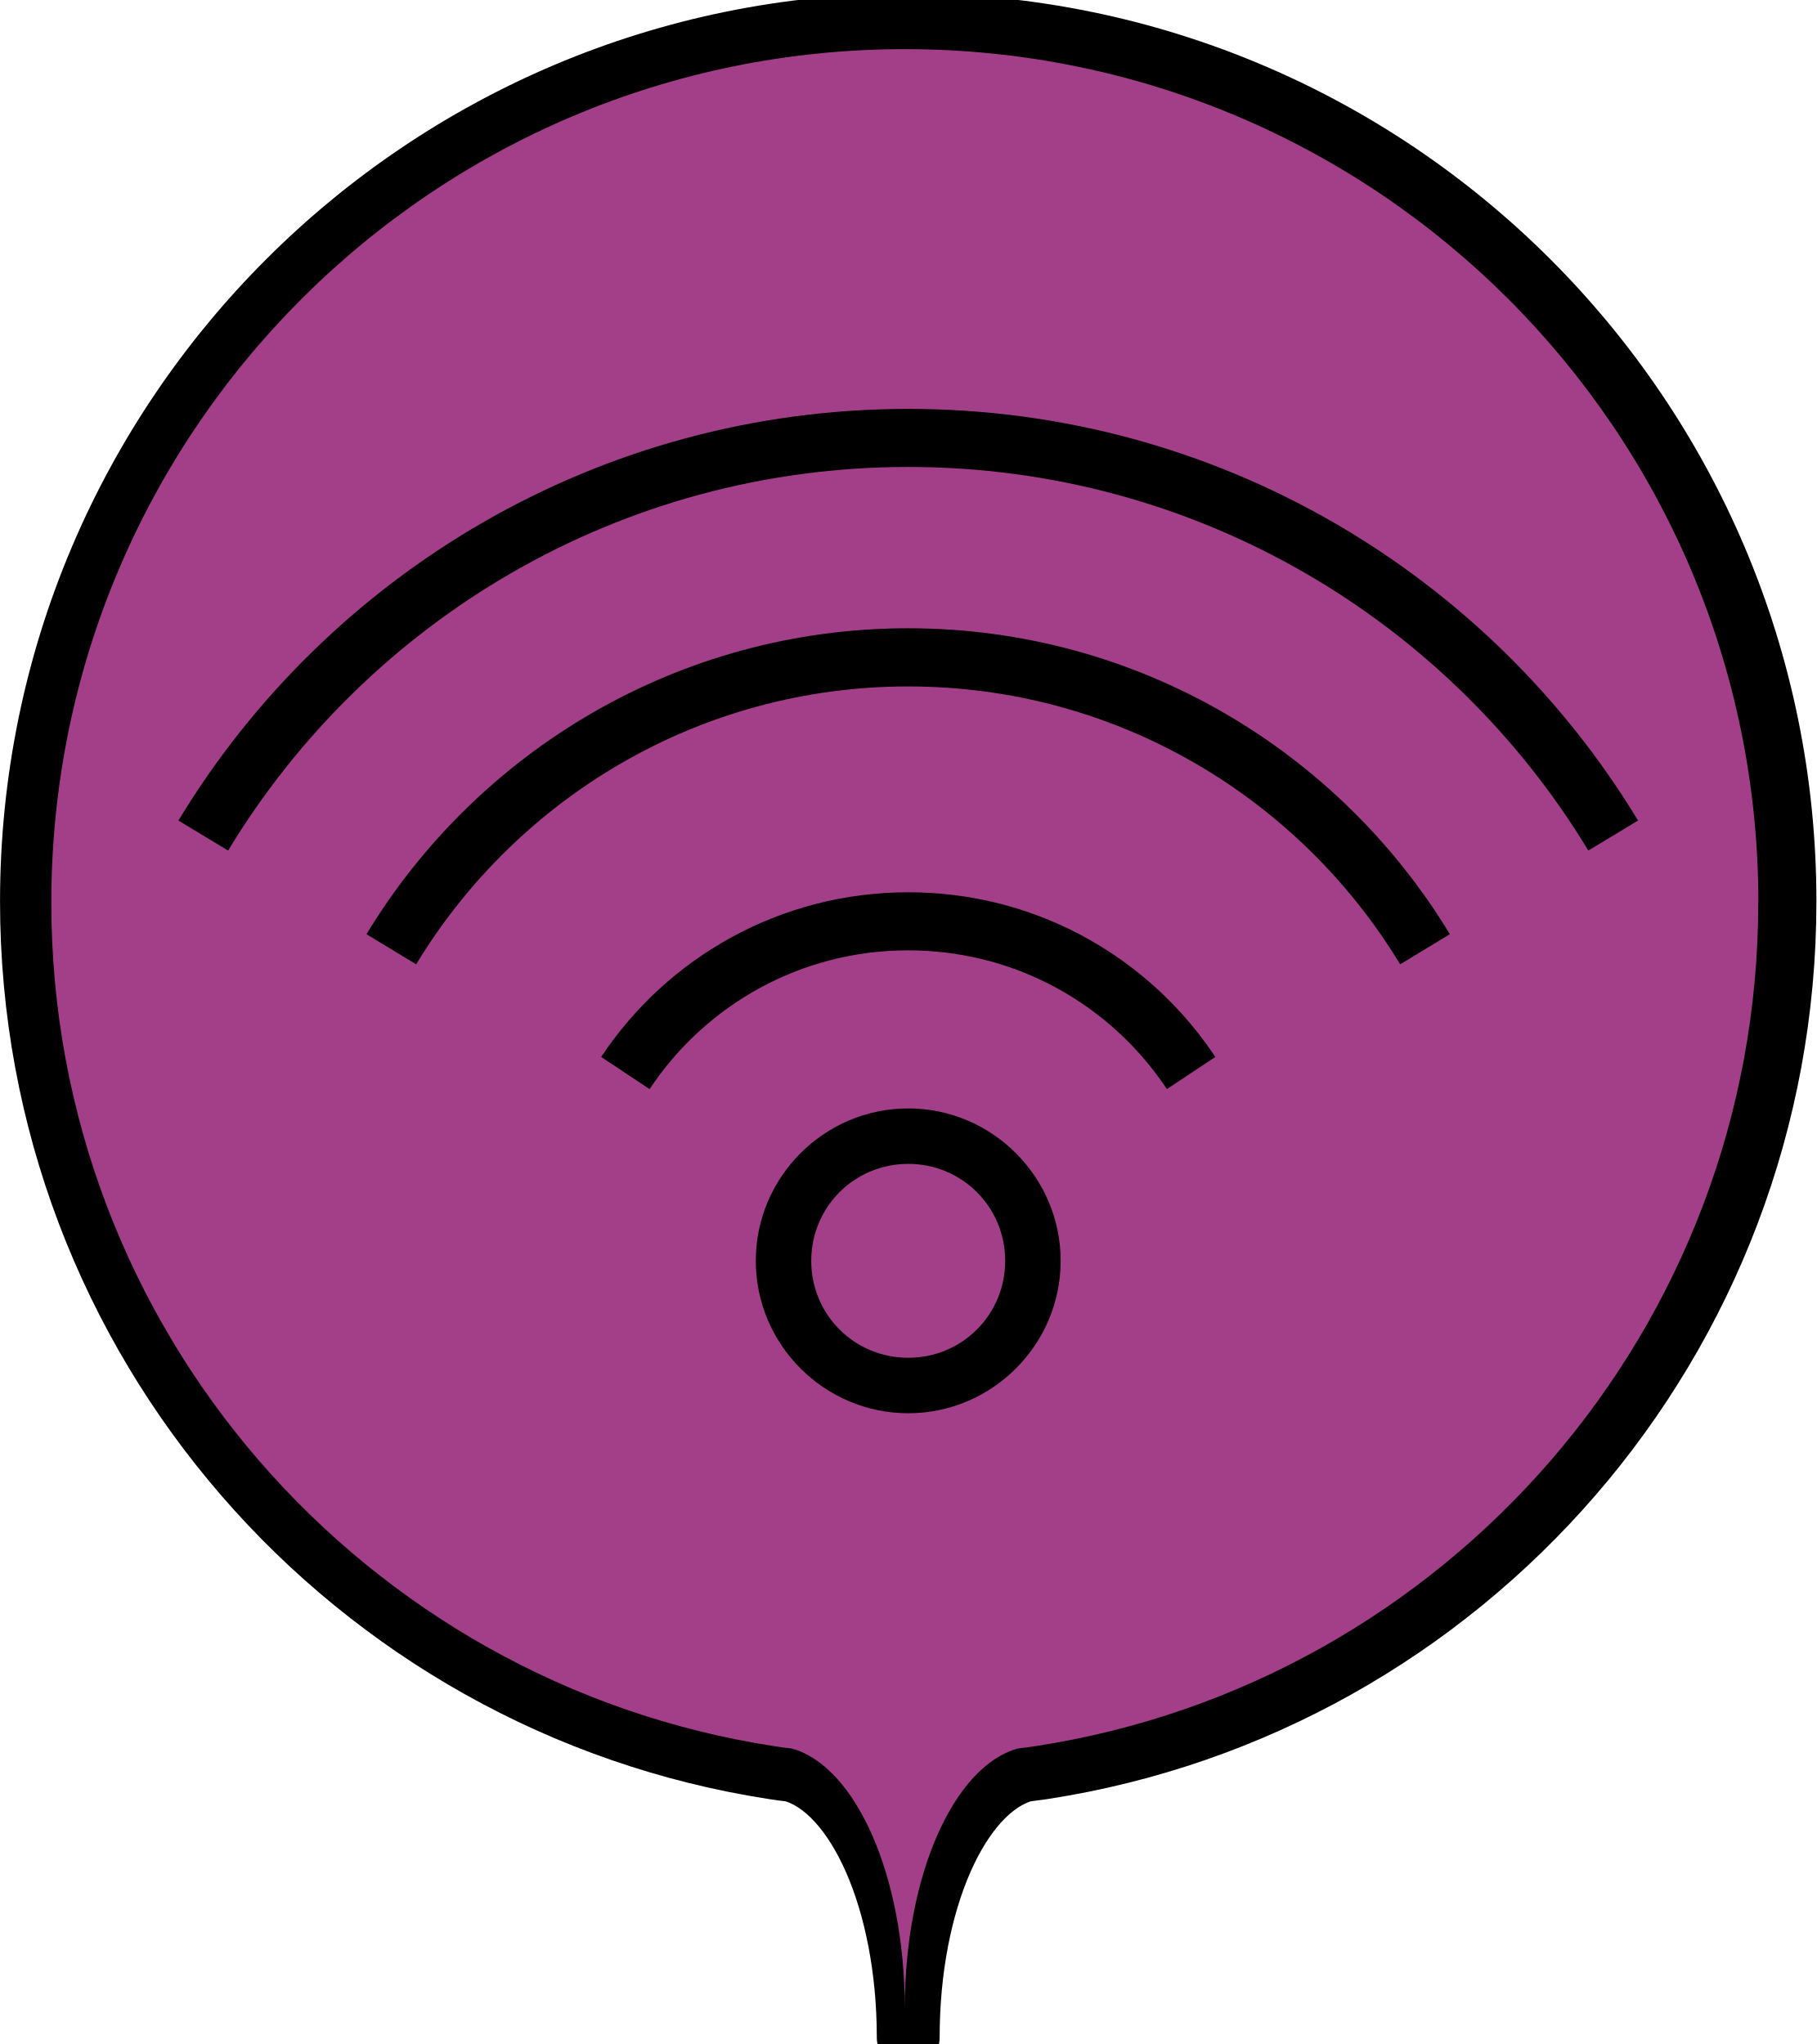
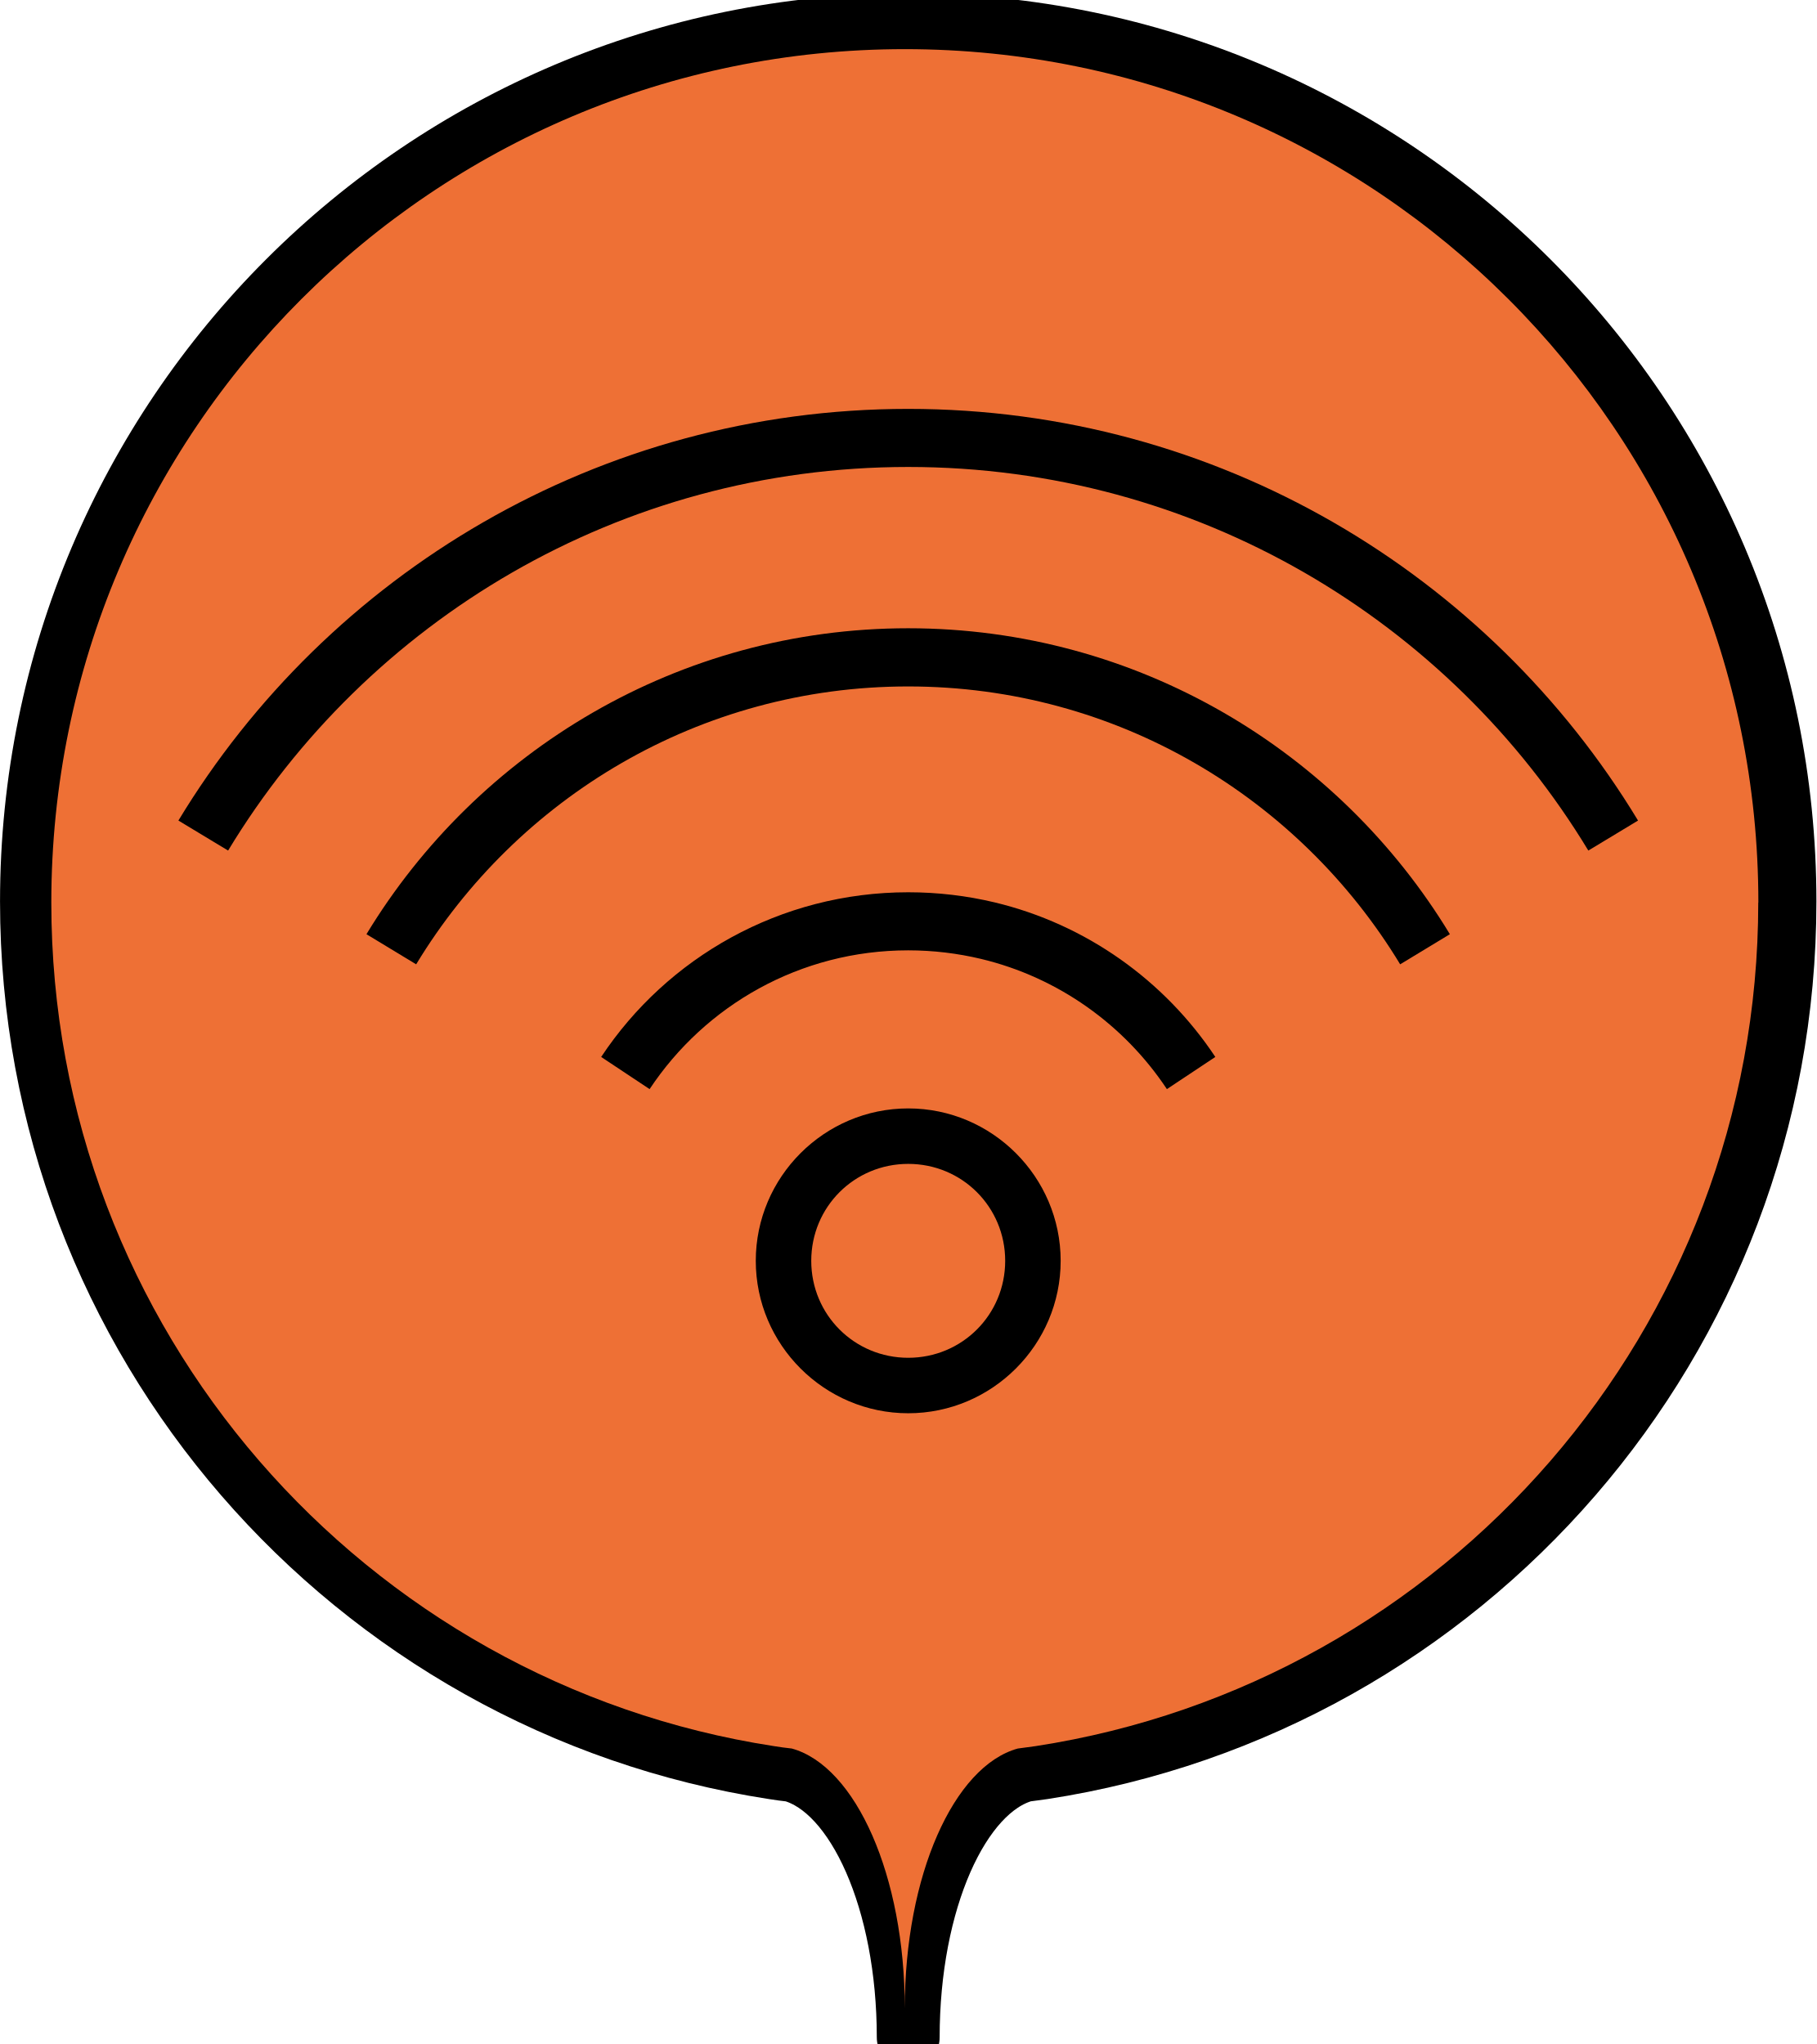
<svg xmlns="http://www.w3.org/2000/svg" version="1.1" id="maquette_techonmap_oct_2014.fw-Sprite" x="0px" y="0px" width="32.743" height="36.852" viewBox="566.5 7.138 32.743 36.852" enable-background="new 566.5 7.138 33 40" xml:space="preserve">
  <defs id="defs23" />
  <path style="fill:none;stroke:#000000;stroke-width:1.133;stroke-linecap:round;stroke-linejoin:round;stroke-miterlimit:10" id="path5" d="m 598.677,23.39 c 0,-8.733 -7.078,-15.805 -15.805,-15.805 -8.727,0 -15.805,7.078 -15.805,15.805 0,7.905 5.803,14.456 13.38,15.624 l 0,0 0,0 c 0.113,0.017 0.221,0.034 0.334,0.045 1.184,0.329 2.091,2.357 2.091,4.811 0,-2.459 0.907,-4.483 2.091,-4.811 0.113,-0.017 0.227,-0.028 0.334,-0.045 l 0,0 0,0 c 7.582,-1.167 13.38,-7.718 13.38,-15.624 z" class="st0" />
-   <path style="fill:#a33e88;fill-opacity:1;stroke:none;stroke-width:1.133;stroke-linecap:round;stroke-linejoin:round;stroke-miterlimit:10;stroke-opacity:1" id="path5-9" d="m 598.197,23.41 c 0,-8.501 -6.89,-15.386 -15.386,-15.386 -8.495,0 -15.386,6.89 -15.386,15.386 0,7.696 5.649,14.073 13.024,15.209 l 0,0 0,0 c 0.11,0.017 0.215,0.033 0.325,0.044 1.153,0.32 2.036,2.295 2.036,4.684 0,-2.394 0.883,-4.364 2.036,-4.684 0.11,-0.016 0.221,-0.028 0.325,-0.044 l 0,0 0,0 c 7.381,-1.136 13.024,-7.513 13.024,-15.209 z" class="st0" />
+   <path style="fill:#ee7035;fill-opacity:1;stroke:none;stroke-width:1.133;stroke-linecap:round;stroke-linejoin:round;stroke-miterlimit:10;stroke-opacity:1" id="path5-9" d="m 598.197,23.41 c 0,-8.501 -6.89,-15.386 -15.386,-15.386 -8.495,0 -15.386,6.89 -15.386,15.386 0,7.696 5.649,14.073 13.024,15.209 l 0,0 0,0 c 0.11,0.017 0.215,0.033 0.325,0.044 1.153,0.32 2.036,2.295 2.036,4.684 0,-2.394 0.883,-4.364 2.036,-4.684 0.11,-0.016 0.221,-0.028 0.325,-0.044 l 0,0 0,0 c 7.381,-1.136 13.024,-7.513 13.024,-15.209 z" class="st0" />
  <g id="g3433" transform="translate(561.069,5.061034)">
    <path id="circle6678" d="m 21.803,22.061 c -1.512,0 -2.748,1.236 -2.748,2.748 0,1.512 1.236,2.748 2.748,2.748 1.512,0 2.748,-1.236 2.748,-2.748 0,-1.512 -1.236,-2.748 -2.748,-2.748 z m 0,1 c 0.971,0 1.748,0.777 1.748,1.748 0,0.971 -0.777,1.748 -1.748,1.748 -0.971,0 -1.748,-0.777 -1.748,-1.748 0,-0.971 0.777,-1.748 1.748,-1.748 z" style="color:#000000;font-style:normal;font-variant:normal;font-weight:normal;font-stretch:normal;font-size:medium;line-height:normal;font-family:sans-serif;text-indent:0;text-align:start;text-decoration:none;text-decoration-line:none;text-decoration-style:solid;text-decoration-color:#000000;letter-spacing:normal;word-spacing:normal;text-transform:none;direction:ltr;block-progression:tb;writing-mode:lr-tb;baseline-shift:baseline;text-anchor:start;white-space:normal;clip-rule:nonzero;display:inline;overflow:visible;visibility:visible;opacity:1;isolation:auto;mix-blend-mode:normal;color-interpolation:sRGB;color-interpolation-filters:linearRGB;solid-color:#000000;solid-opacity:1;fill-opacity:1;fill-rule:nonzero;stroke:none;stroke-width:1;stroke-linecap:butt;stroke-linejoin:miter;stroke-miterlimit:4;stroke-dasharray:none;stroke-dashoffset:0;stroke-opacity:1;color-rendering:auto;image-rendering:auto;shape-rendering:auto;text-rendering:auto;enable-background:accumulate" />
    <path id="path6680" d="m 21.803,18.164 c -2.306,0 -4.346,1.176 -5.535,2.969 l 0.873,0.58 c 1.001,-1.509 2.713,-2.502 4.662,-2.502 0.452,0 0.891,0.054 1.311,0.154 1.392,0.333 2.582,1.188 3.352,2.348 l 0.873,-0.58 c -0.914,-1.377 -2.326,-2.391 -3.98,-2.787 -0.499,-0.119 -1.02,-0.182 -1.555,-0.182 z" style="color:#000000;font-style:normal;font-variant:normal;font-weight:normal;font-stretch:normal;font-size:medium;line-height:normal;font-family:sans-serif;text-indent:0;text-align:start;text-decoration:none;text-decoration-line:none;text-decoration-style:solid;text-decoration-color:#000000;letter-spacing:normal;word-spacing:normal;text-transform:none;direction:ltr;block-progression:tb;writing-mode:lr-tb;baseline-shift:baseline;text-anchor:start;white-space:normal;clip-rule:nonzero;display:inline;overflow:visible;visibility:visible;opacity:1;isolation:auto;mix-blend-mode:normal;color-interpolation:sRGB;color-interpolation-filters:linearRGB;solid-color:#000000;solid-opacity:1;fill:#000000;fill-opacity:1;fill-rule:nonzero;stroke:none;stroke-width:1.048;stroke-linecap:butt;stroke-linejoin:miter;stroke-miterlimit:10;stroke-dasharray:none;stroke-dashoffset:0;stroke-opacity:1;color-rendering:auto;image-rendering:auto;shape-rendering:auto;text-rendering:auto;enable-background:accumulate" />
    <path id="path6682" d="m 21.803,13.404 c -4.138,0 -7.766,2.215 -9.766,5.516 l 0.896,0.543 c 1.816,-2.998 5.105,-5.01 8.869,-5.01 3.765,0 7.053,2.012 8.869,5.01 l 0.896,-0.543 c -1.999,-3.301 -5.628,-5.516 -9.766,-5.516 z" style="color:#000000;font-style:normal;font-variant:normal;font-weight:normal;font-stretch:normal;font-size:medium;line-height:normal;font-family:sans-serif;text-indent:0;text-align:start;text-decoration:none;text-decoration-line:none;text-decoration-style:solid;text-decoration-color:#000000;letter-spacing:normal;word-spacing:normal;text-transform:none;direction:ltr;block-progression:tb;writing-mode:lr-tb;baseline-shift:baseline;text-anchor:start;white-space:normal;clip-rule:nonzero;display:inline;overflow:visible;visibility:visible;opacity:1;isolation:auto;mix-blend-mode:normal;color-interpolation:sRGB;color-interpolation-filters:linearRGB;solid-color:#000000;solid-opacity:1;fill:#000000;fill-opacity:1;fill-rule:nonzero;stroke:none;stroke-width:1.048;stroke-linecap:butt;stroke-linejoin:miter;stroke-miterlimit:10;stroke-dasharray:none;stroke-dashoffset:0;stroke-opacity:1;color-rendering:auto;image-rendering:auto;shape-rendering:auto;text-rendering:auto;enable-background:accumulate" />
    <path style="fill:none;stroke:#000000;stroke-width:1.048;stroke-miterlimit:10" id="path6684" d="M 21.803,19.191" class="st0" />
    <path style="fill:none;stroke:#000000;stroke-width:1.048;stroke-miterlimit:10" id="path6686" d="M 21.803,15.863" class="st0" />
    <path id="path6688" d="m 21.803,9.449 c -5.573,0 -10.465,2.973 -13.156,7.422 l 0.896,0.541 c 2.507,-4.145 7.059,-6.916 12.26,-6.916 5.201,0 9.752,2.771 12.26,6.916 l 0.896,-0.541 C 32.268,12.422 27.376,9.449 21.803,9.449 Z" style="color:#000000;font-style:normal;font-variant:normal;font-weight:normal;font-stretch:normal;font-size:medium;line-height:normal;font-family:sans-serif;text-indent:0;text-align:start;text-decoration:none;text-decoration-line:none;text-decoration-style:solid;text-decoration-color:#000000;letter-spacing:normal;word-spacing:normal;text-transform:none;direction:ltr;block-progression:tb;writing-mode:lr-tb;baseline-shift:baseline;text-anchor:start;white-space:normal;clip-rule:nonzero;display:inline;overflow:visible;visibility:visible;opacity:1;isolation:auto;mix-blend-mode:normal;color-interpolation:sRGB;color-interpolation-filters:linearRGB;solid-color:#000000;solid-opacity:1;fill:#000000;fill-opacity:1;fill-rule:nonzero;stroke:none;stroke-width:1.048;stroke-linecap:butt;stroke-linejoin:miter;stroke-miterlimit:10;stroke-dasharray:none;stroke-dashoffset:0;stroke-opacity:1;color-rendering:auto;image-rendering:auto;shape-rendering:auto;text-rendering:auto;enable-background:accumulate" />
  </g>
</svg>
